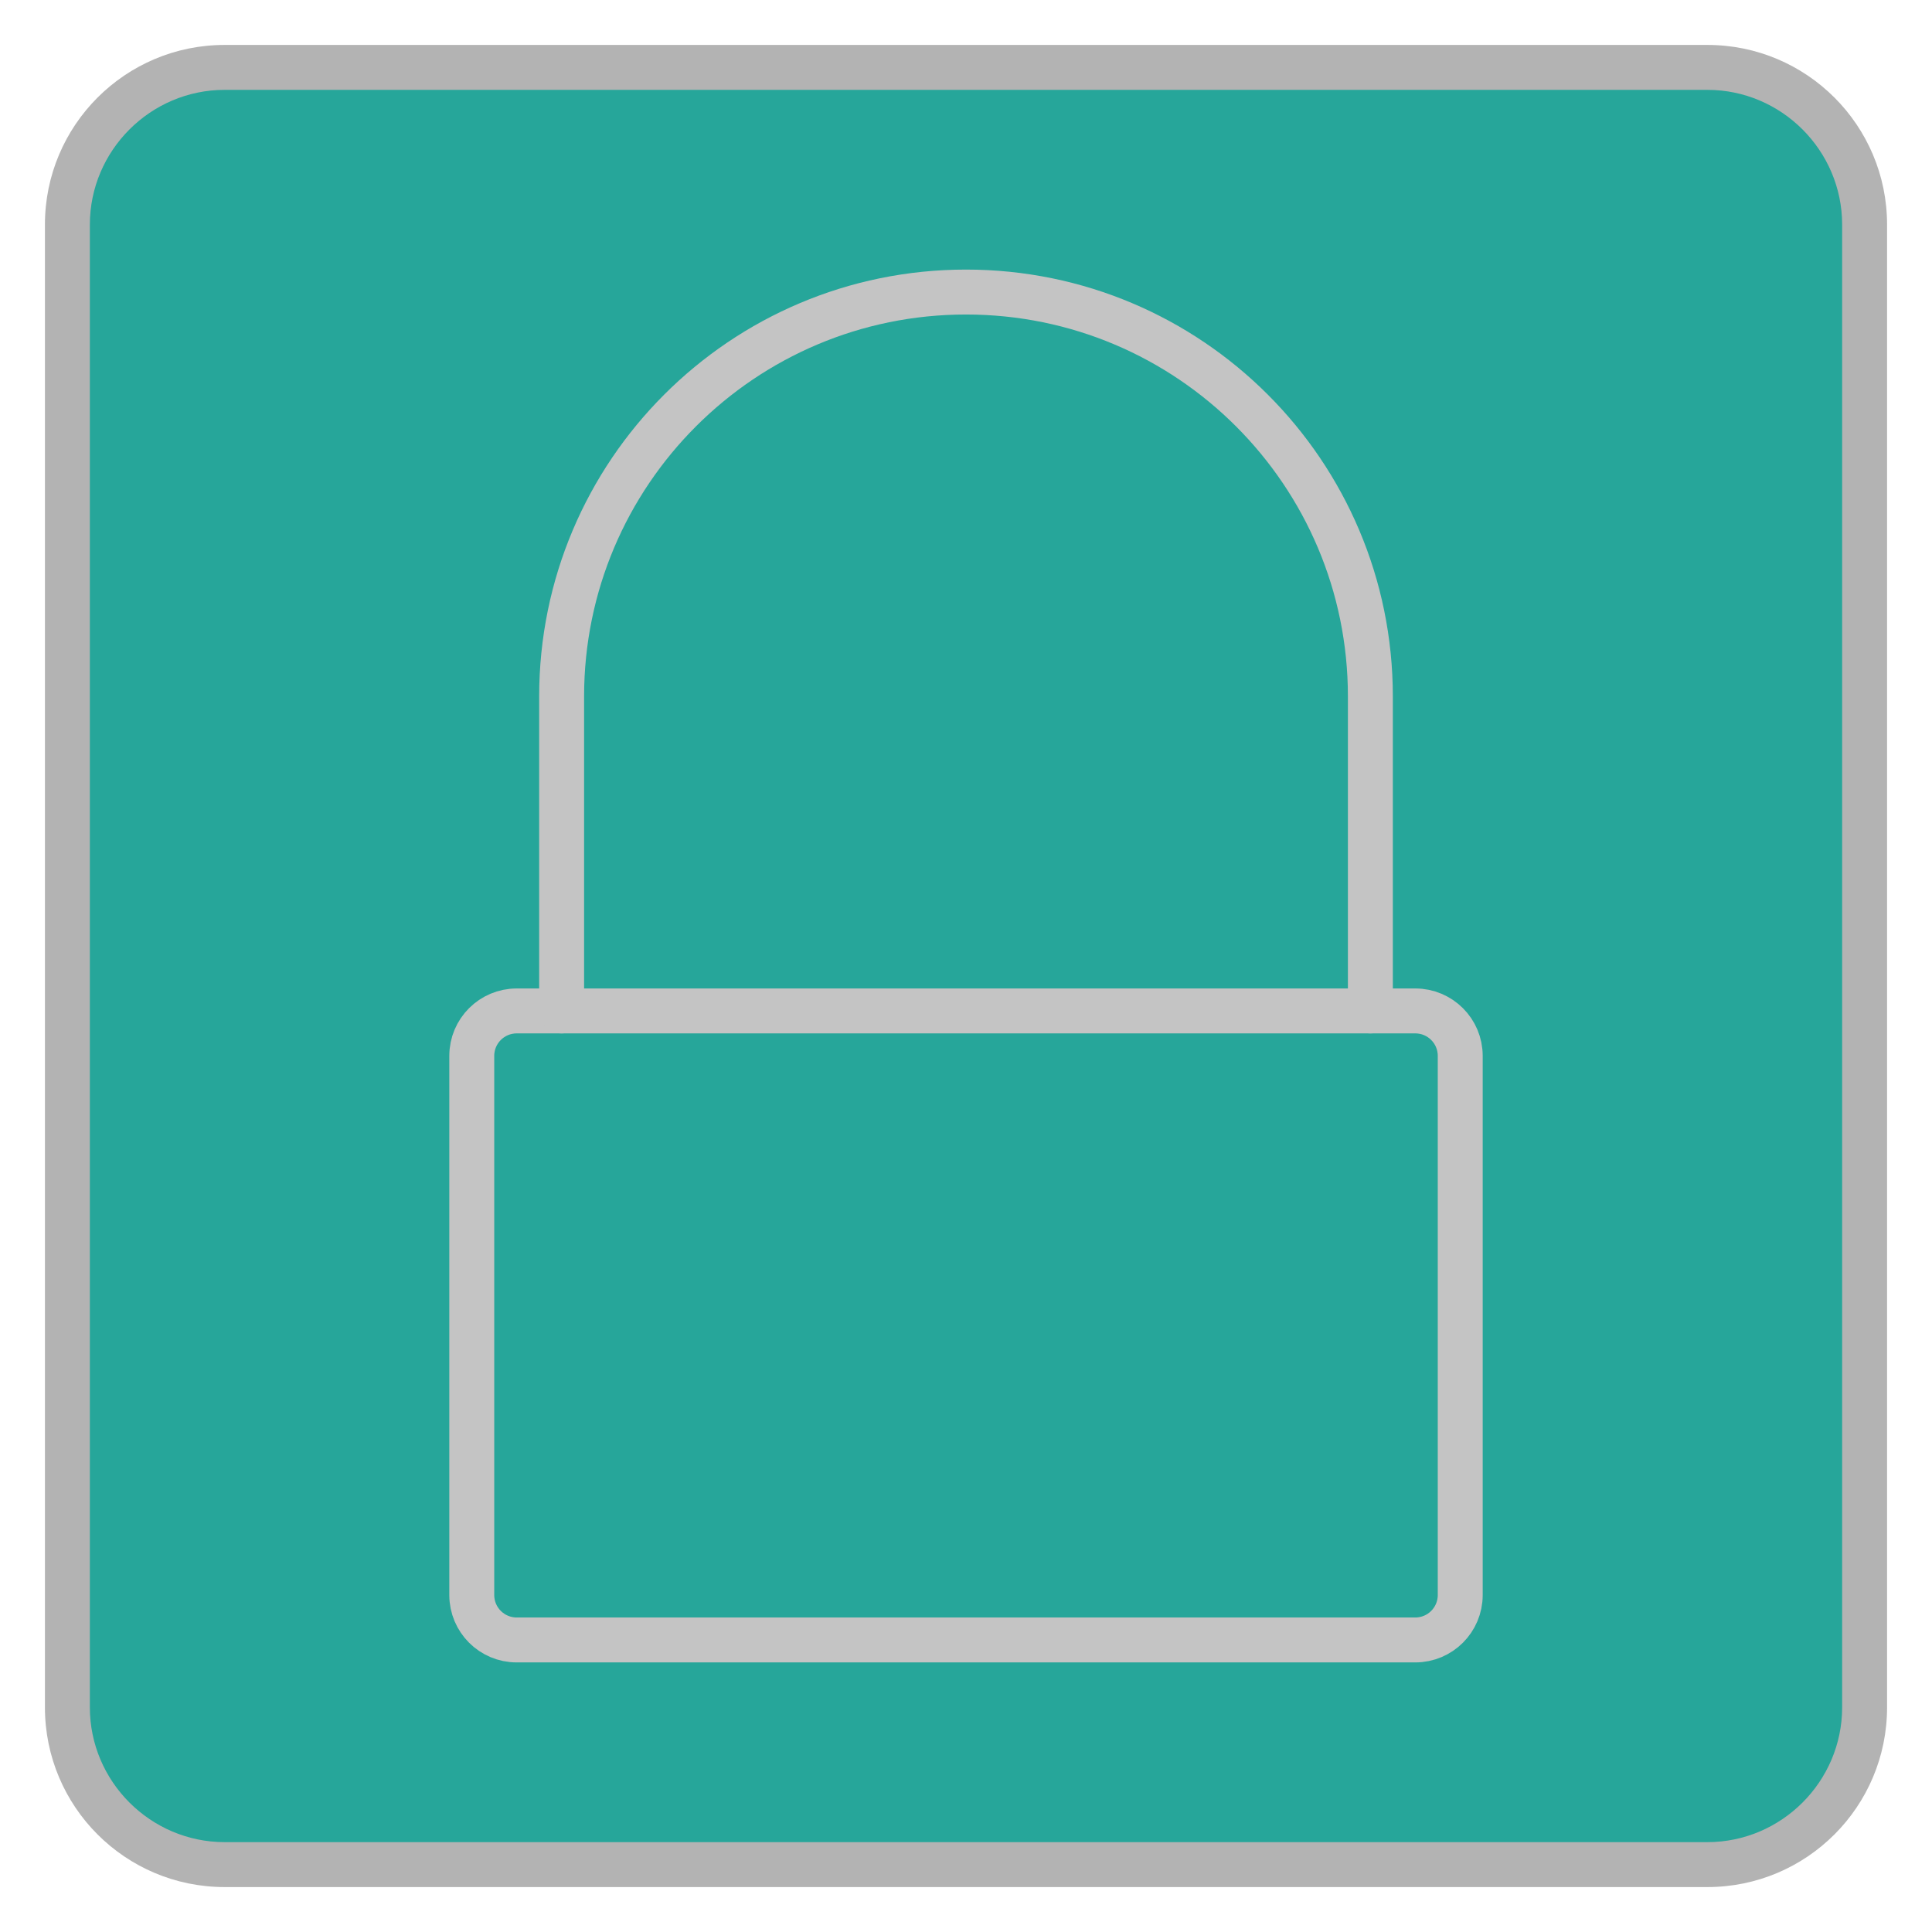
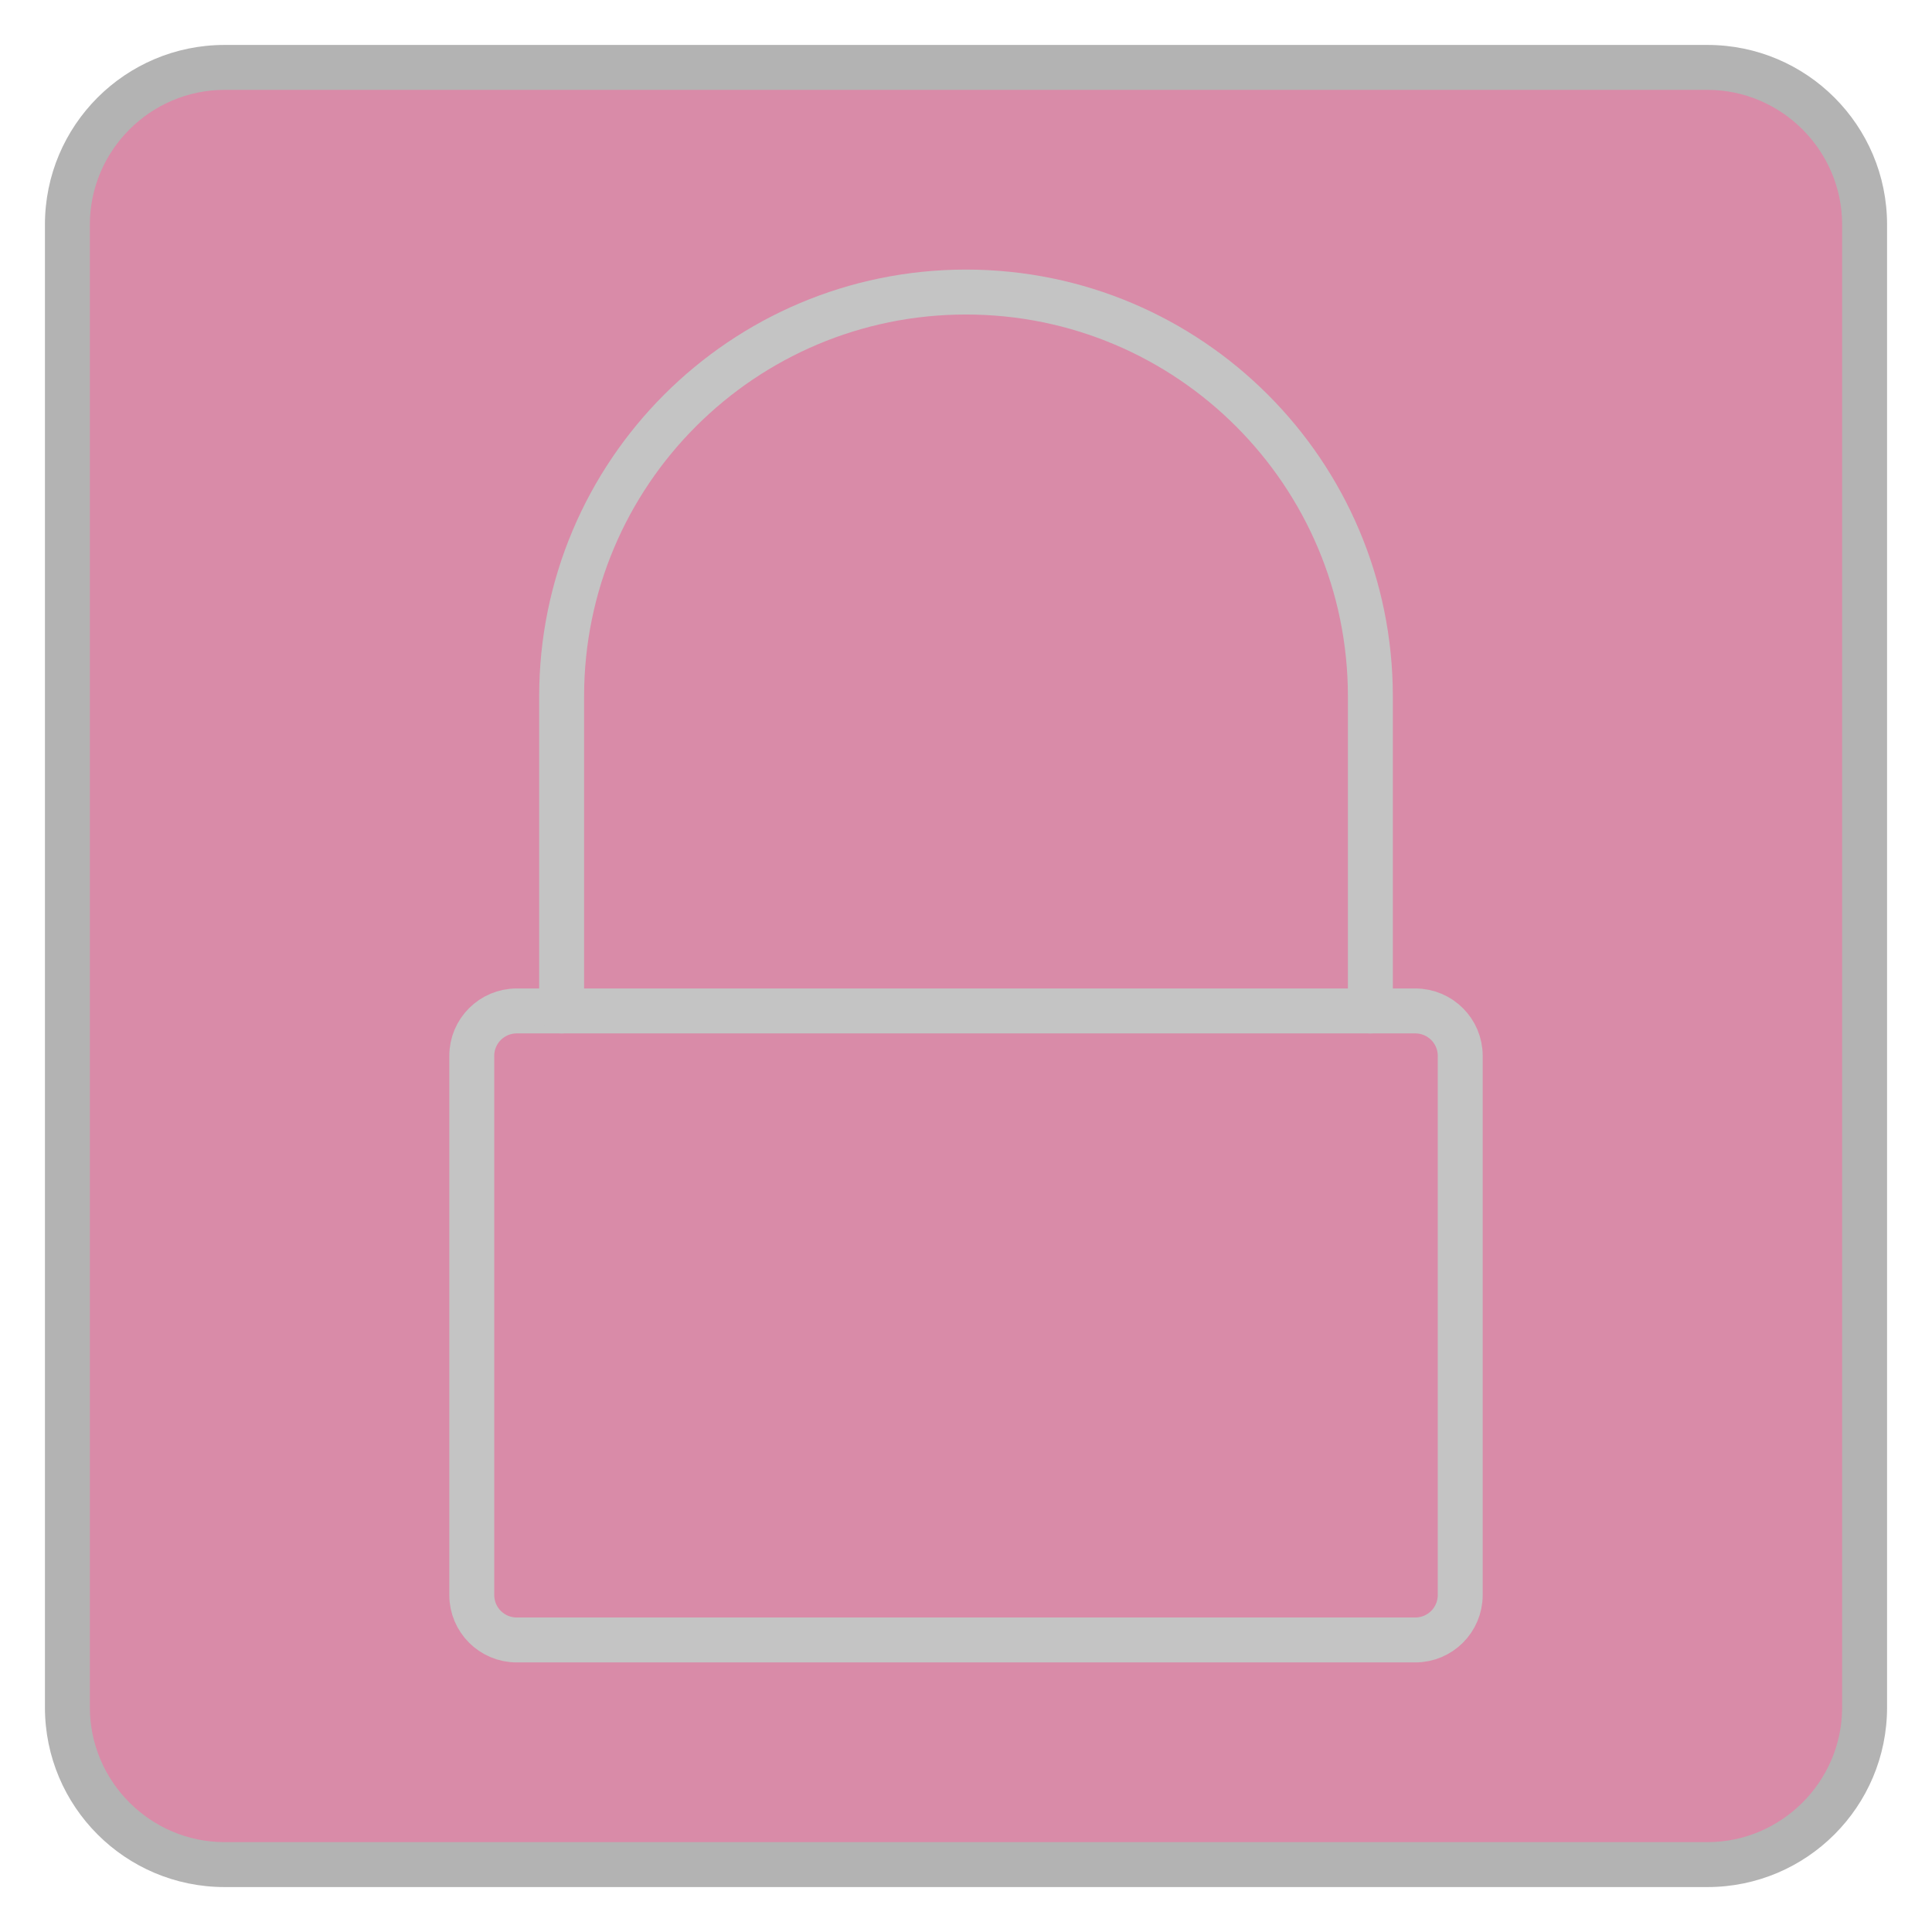
<svg xmlns="http://www.w3.org/2000/svg" id="a" width="43" height="43" viewBox="0 0 43 43">
-   <rect x="1.5" y="1.5" width="40" height="40" rx="3.5" ry="3.5" style="fill:#26a69a;" />
+   <rect x="1.5" y="1.5" width="40" height="40" rx="3.5" ry="3.5" style="fill:#D98BA8;" />
  <path d="M38,2c1.65,0,3,1.35,3,3v33c0,1.65-1.35,3-3,3H5c-1.65,0-3-1.35-3-3V5c0-1.65,1.35-3,3-3h33M38,1H5C2.79,1,1,2.79,1,5v33c0,2.21,1.79,4,4,4h33c2.21,0,4-1.79,4-4V5c0-2.21-1.79-4-4-4h0Z" style="fill:#b3b3b3;" />
  <rect x="10.5" y="22.5" width="22" height="14" rx="1" ry="1" style="fill:none; stroke:#c4c4c4; stroke-linecap:round; stroke-linejoin:round;" />
  <path d="M30.5,22.5v-7c0-4.97-4.03-9-9-9s-9,4.03-9,9v7" style="fill:none; stroke:#c4c4c4; stroke-linecap:round; stroke-linejoin:round;" />
</svg>
